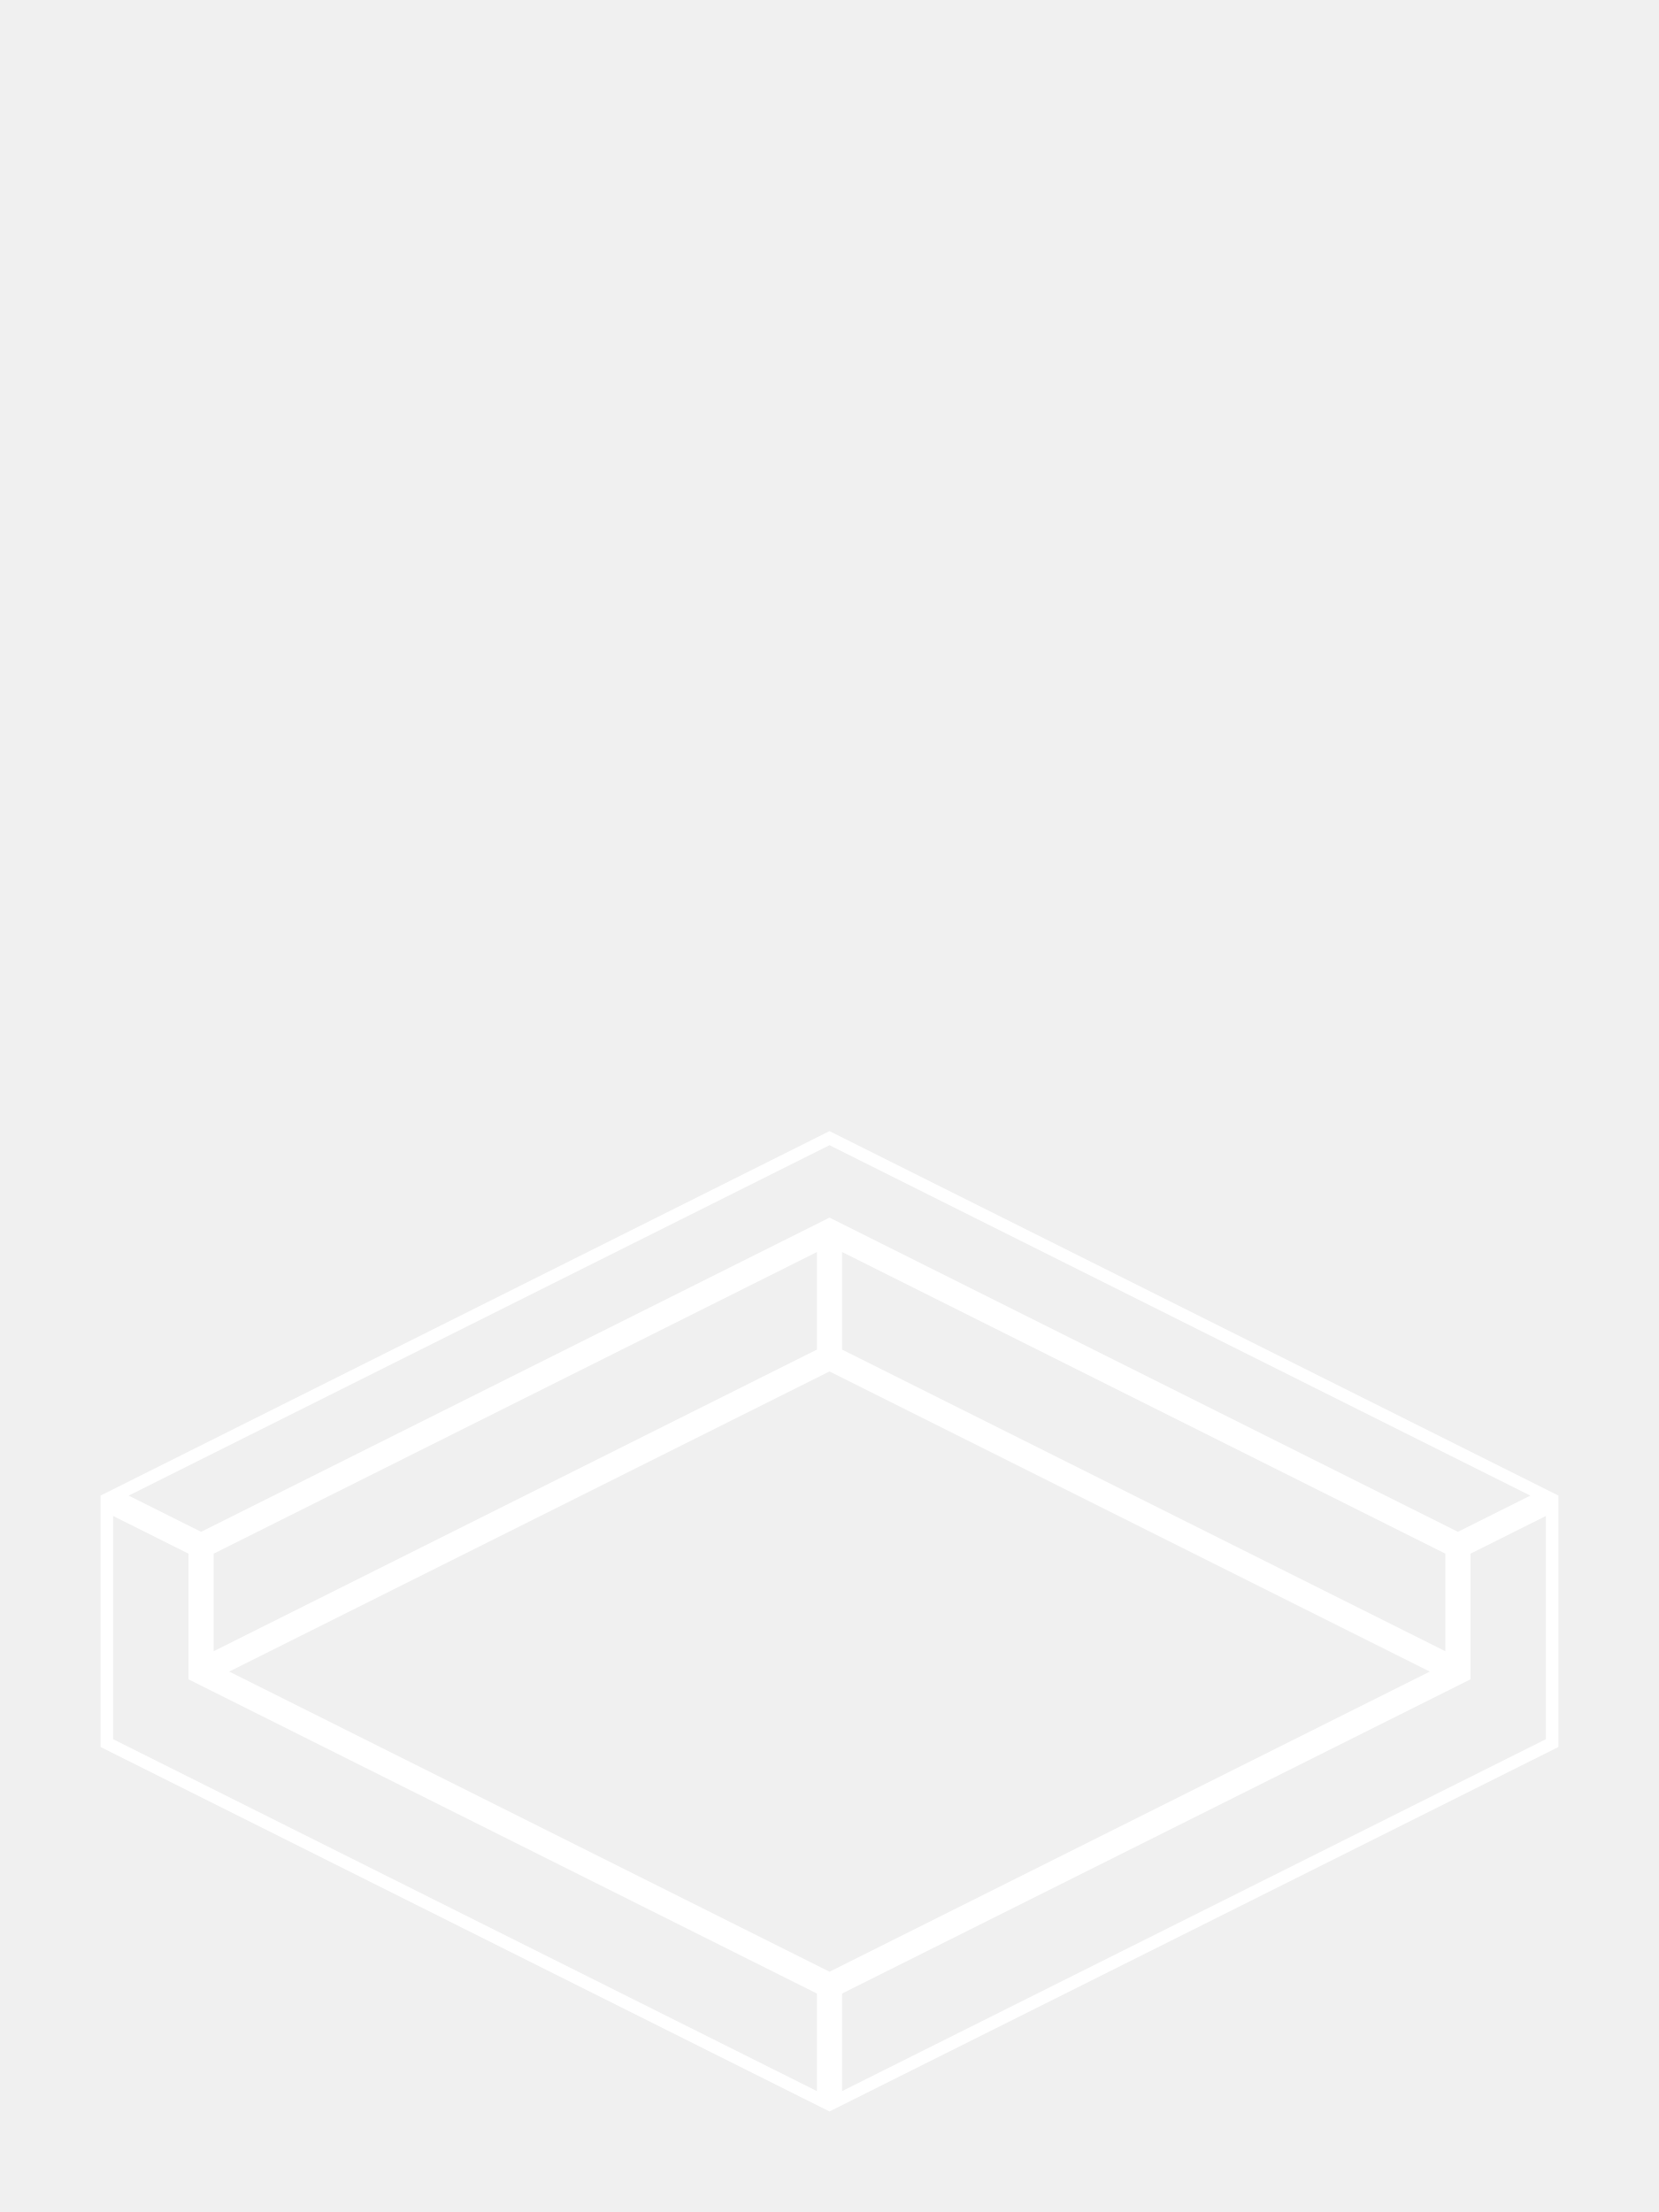
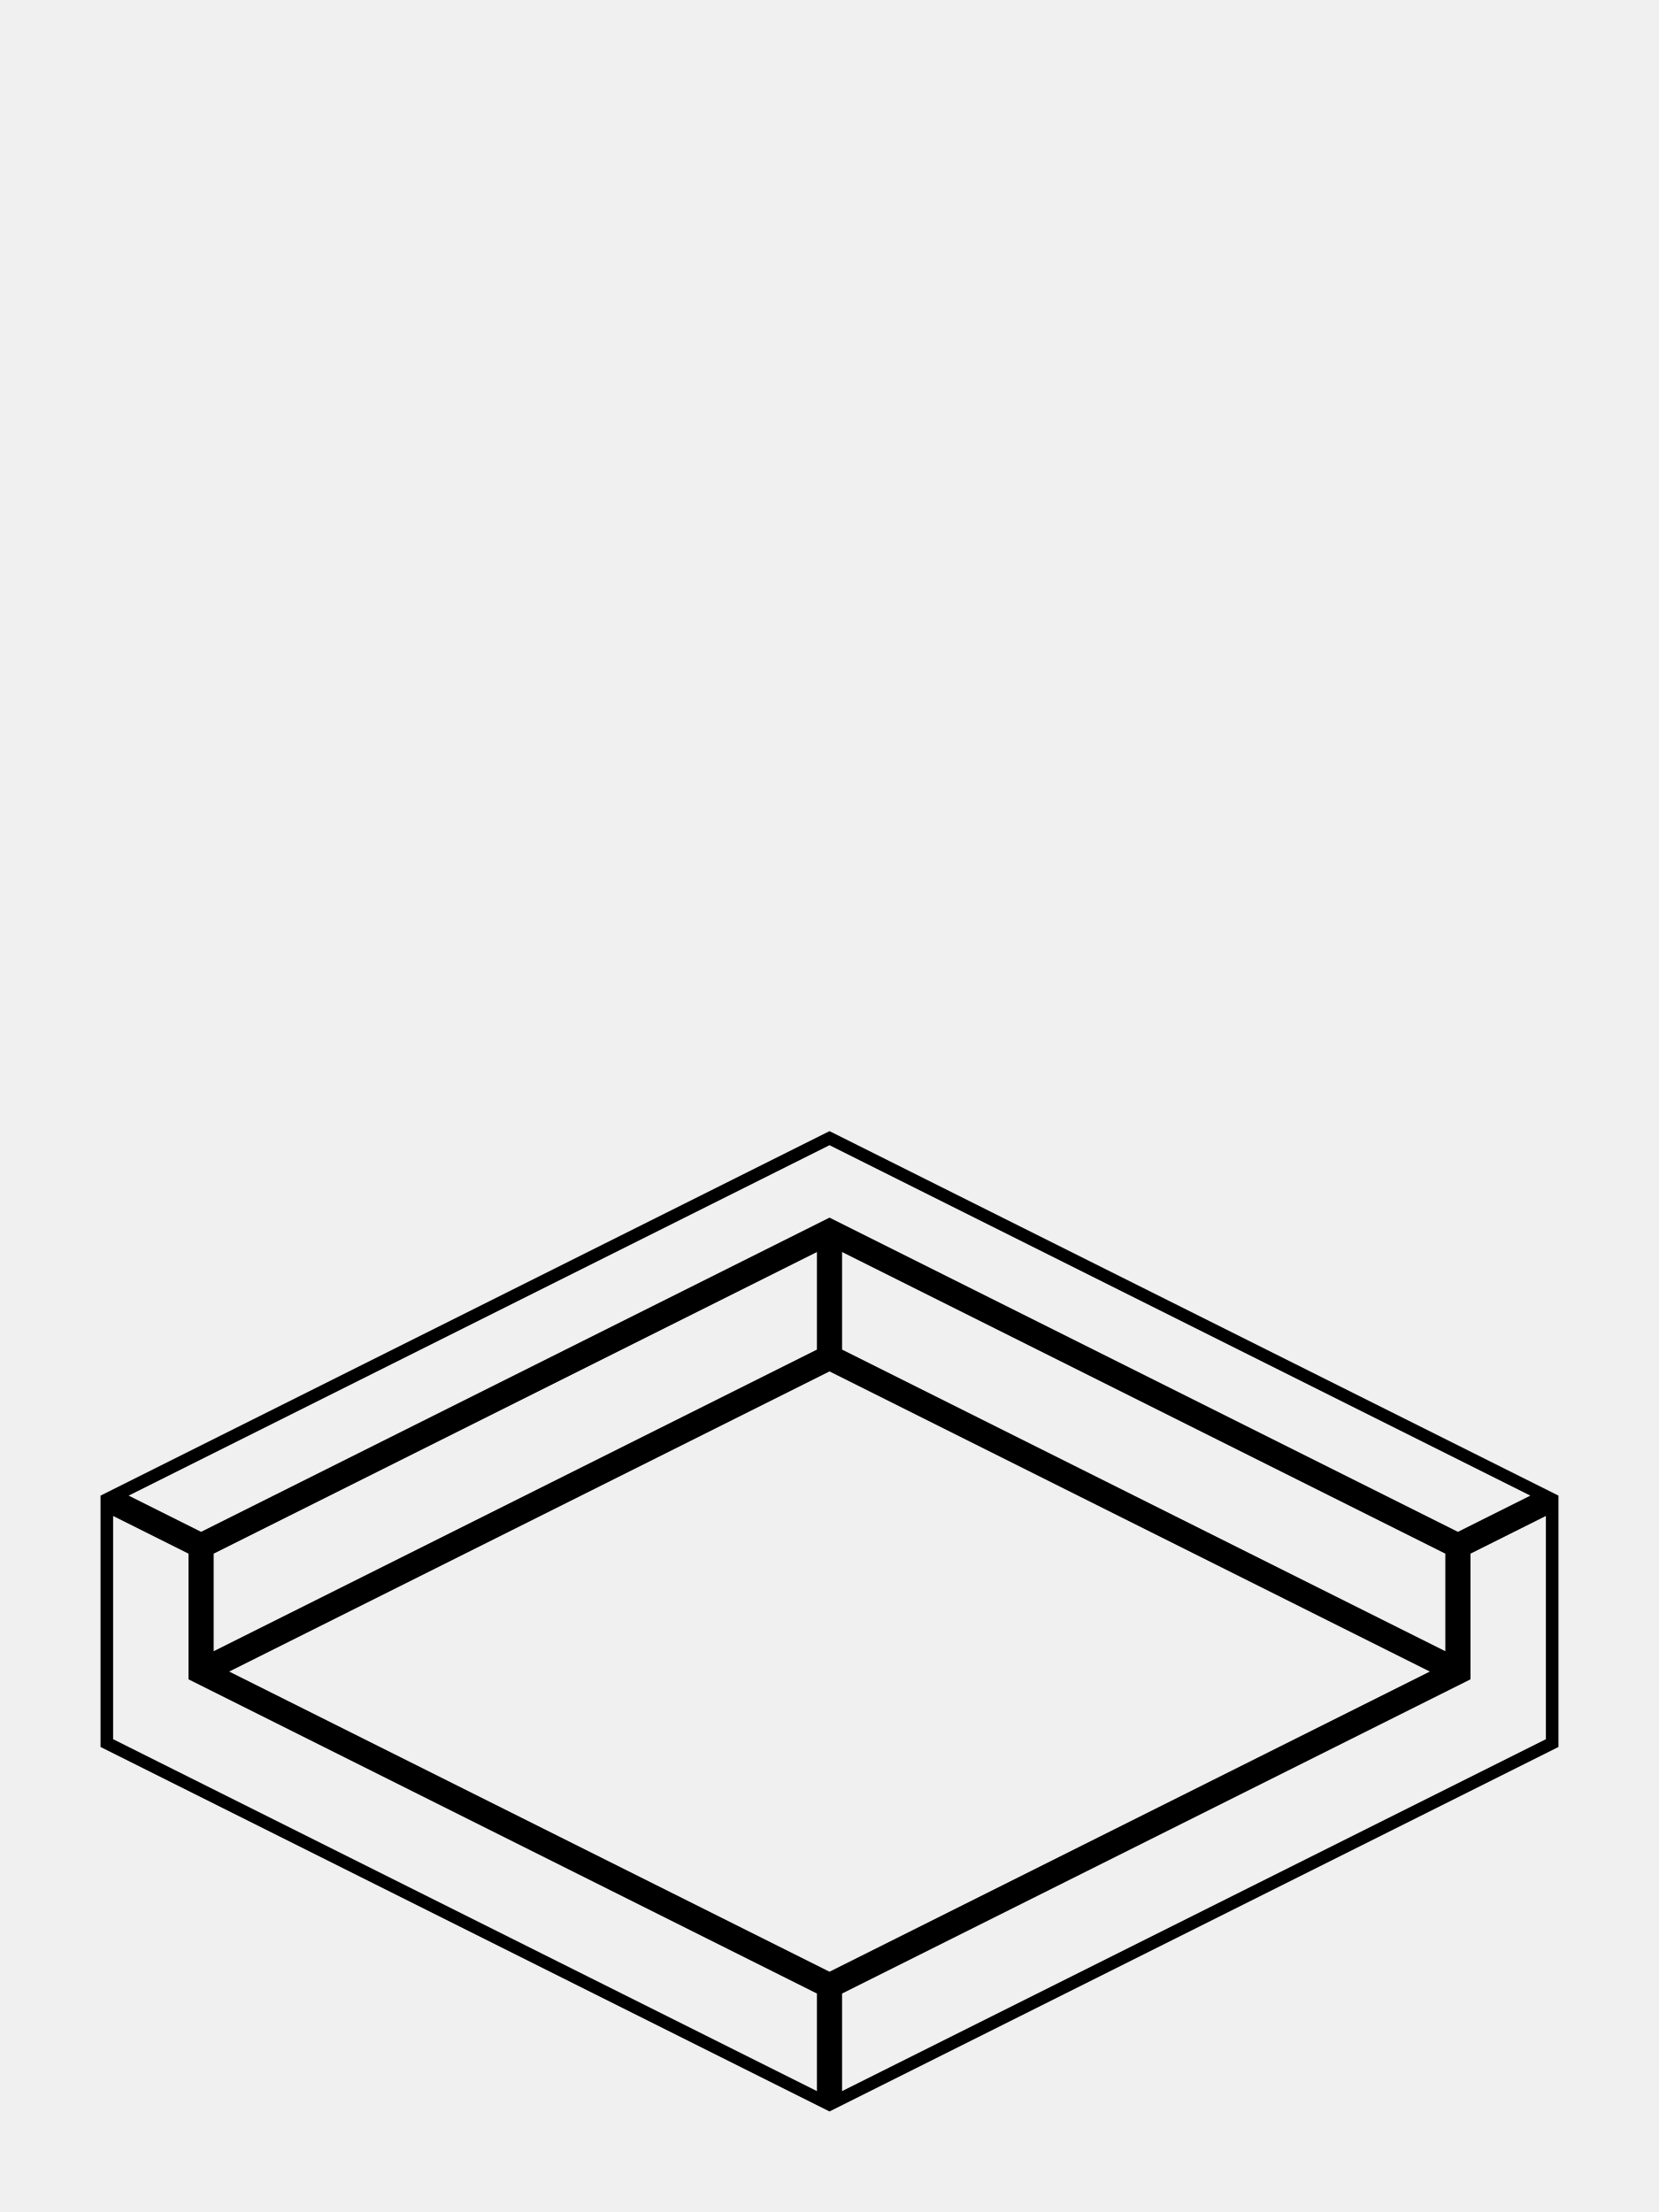
- <svg xmlns="http://www.w3.org/2000/svg" viewBox="0 0 132 176" fill="none">
-   <path d="M124 119V139L66 168L8 139V119L66 90L124 119ZM9 138.382L65 166.382V158.618L15 133.618V123.618L9 120.618V138.382ZM117 123.618V133.618L67 158.618V166.382L123 138.382V120.618L117 123.618ZM18.236 133L66 156.882L113.764 133L66 109.118L18.236 133ZM17 123.618V131.382L65 107.382V99.618L17 123.618ZM67 107.382L115 131.382V123.618L67 99.618V107.382ZM10.236 119L16 121.882L66 96.882L116 121.882L121.764 119L66 91.118L10.236 119Z" fill="white" />
+ <svg xmlns="http://www.w3.org/2000/svg" viewBox="0 0 132 176">
+   <path d="M124 119V139L66 168L8 139V119L66 90L124 119ZM9 138.382L65 166.382V158.618L15 133.618V123.618L9 120.618V138.382ZM117 123.618V133.618L67 158.618V166.382L123 138.382V120.618L117 123.618ZM18.236 133L66 156.882L113.764 133L66 109.118L18.236 133ZM17 123.618V131.382L65 107.382V99.618L17 123.618ZM67 107.382L115 131.382V123.618L67 99.618V107.382ZM10.236 119L16 121.882L66 96.882L116 121.882L121.764 119L66 91.118L10.236 119Z" />
</svg>
